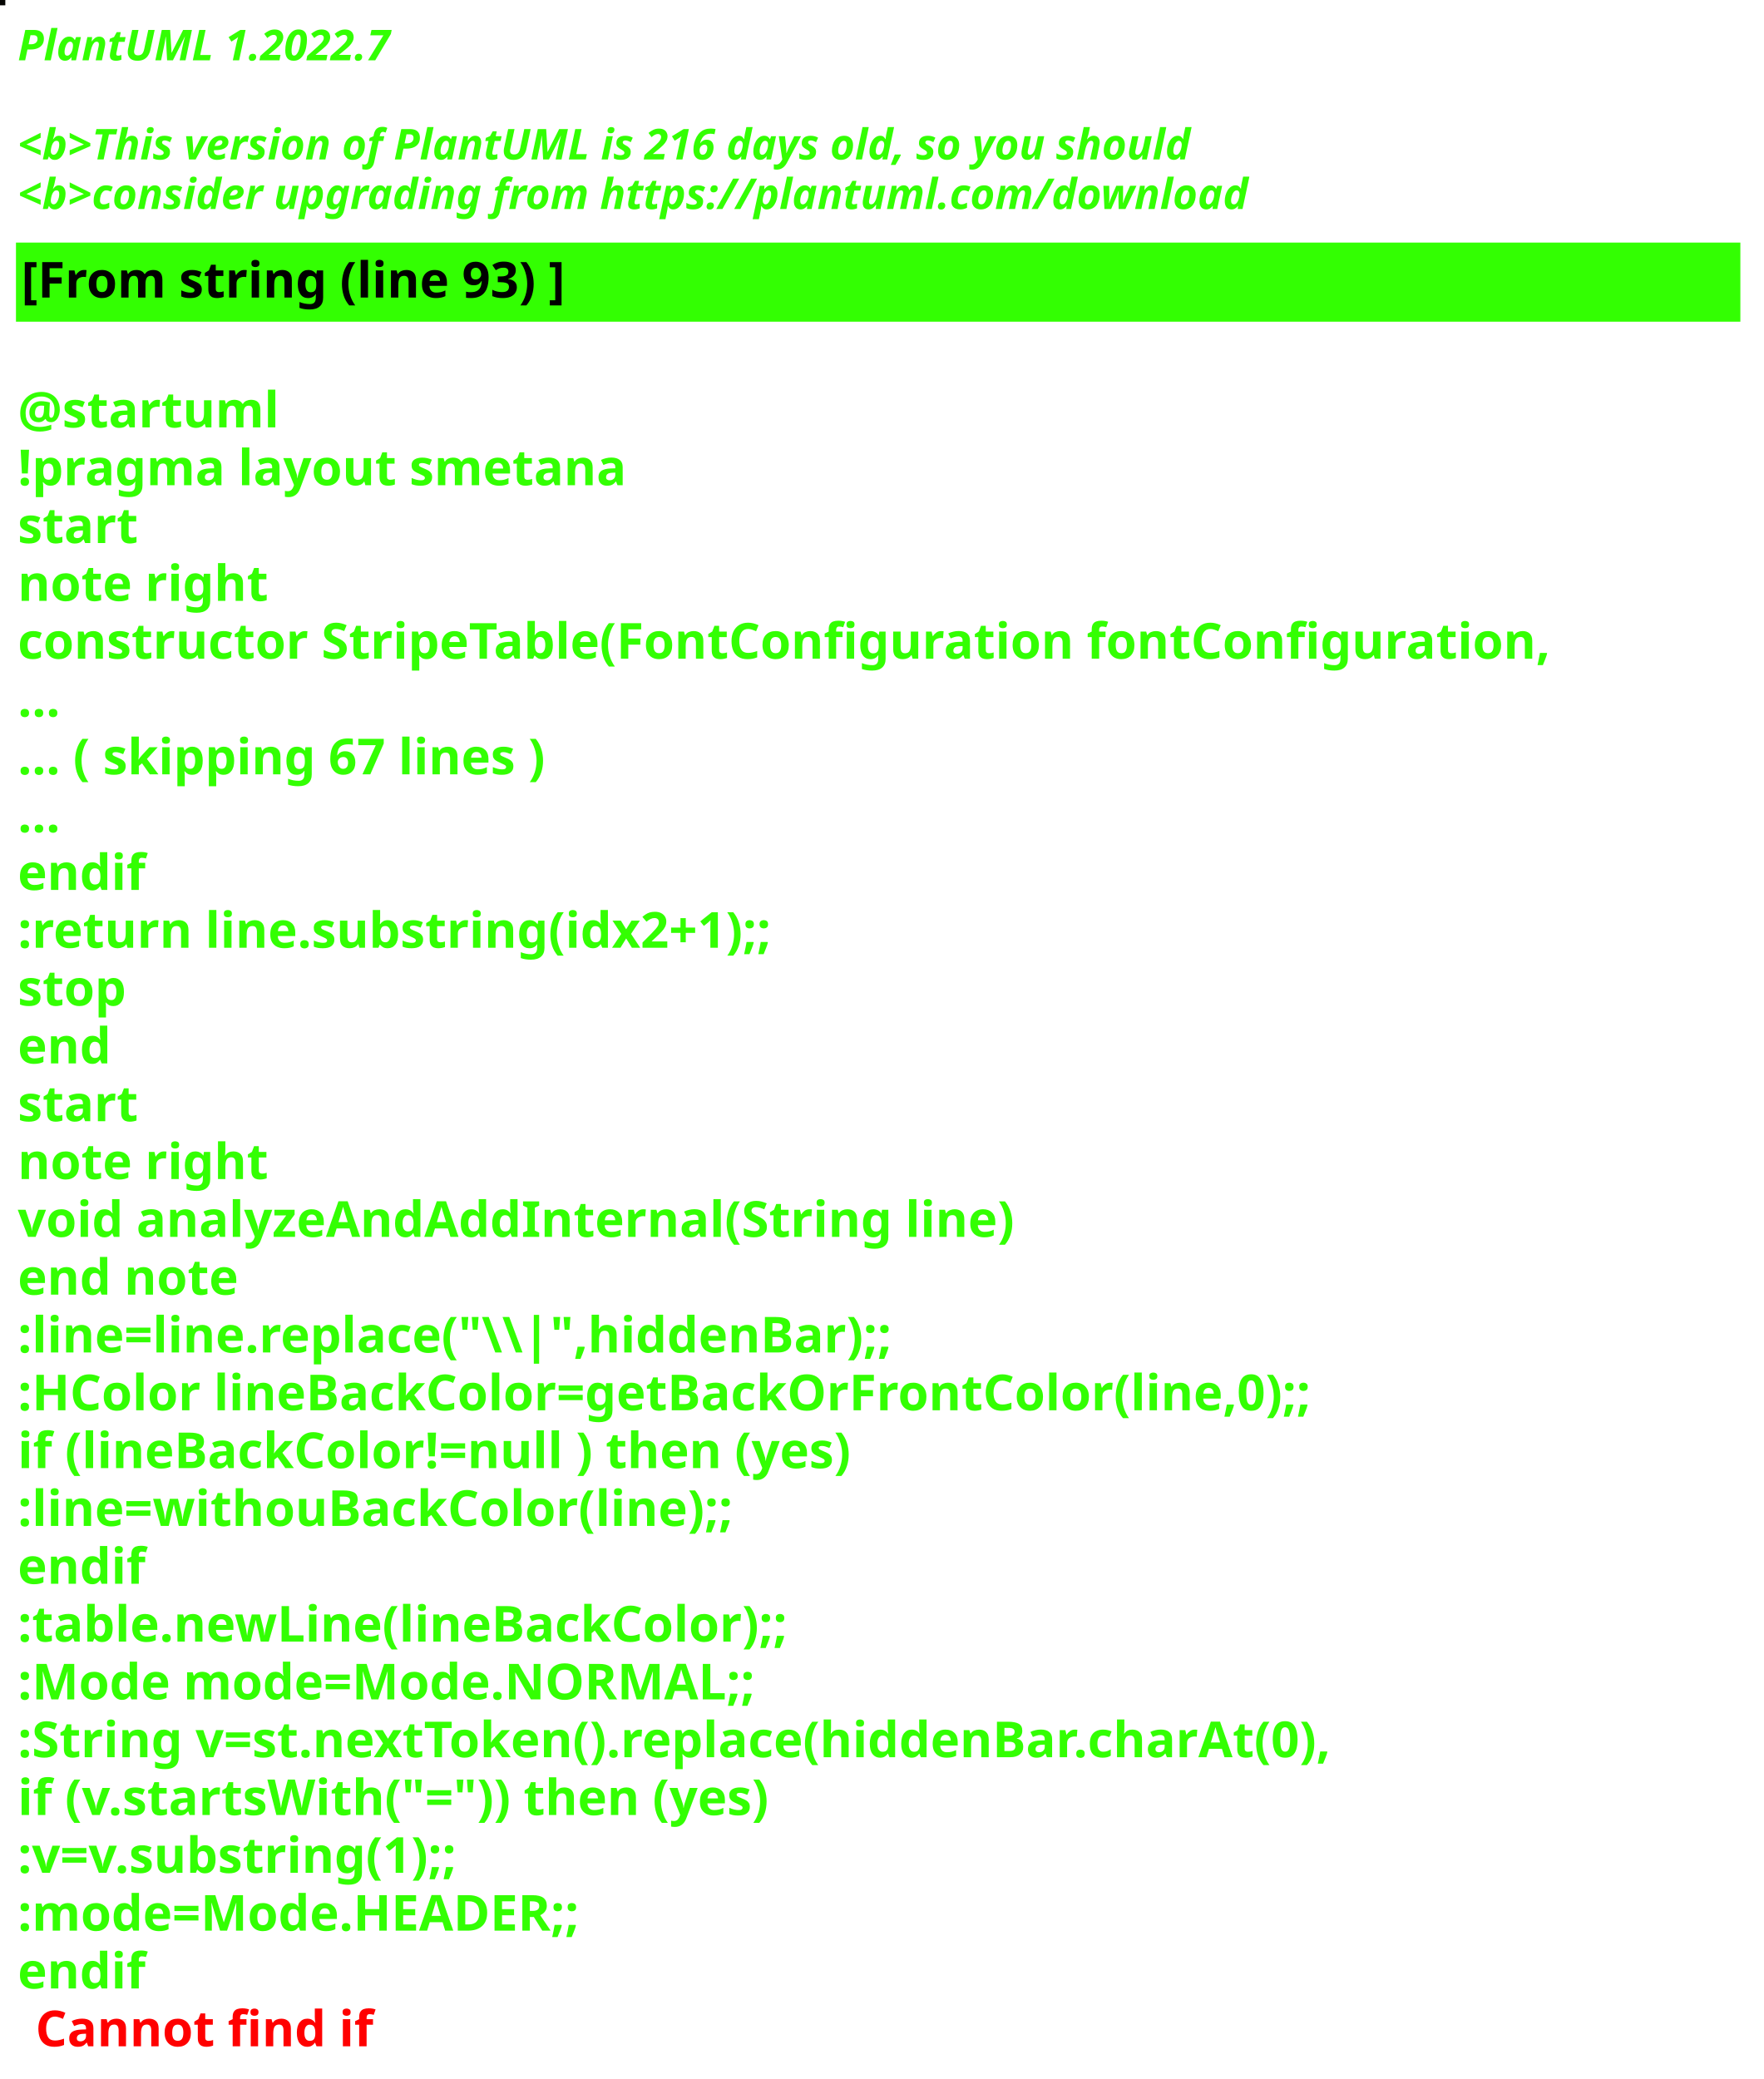
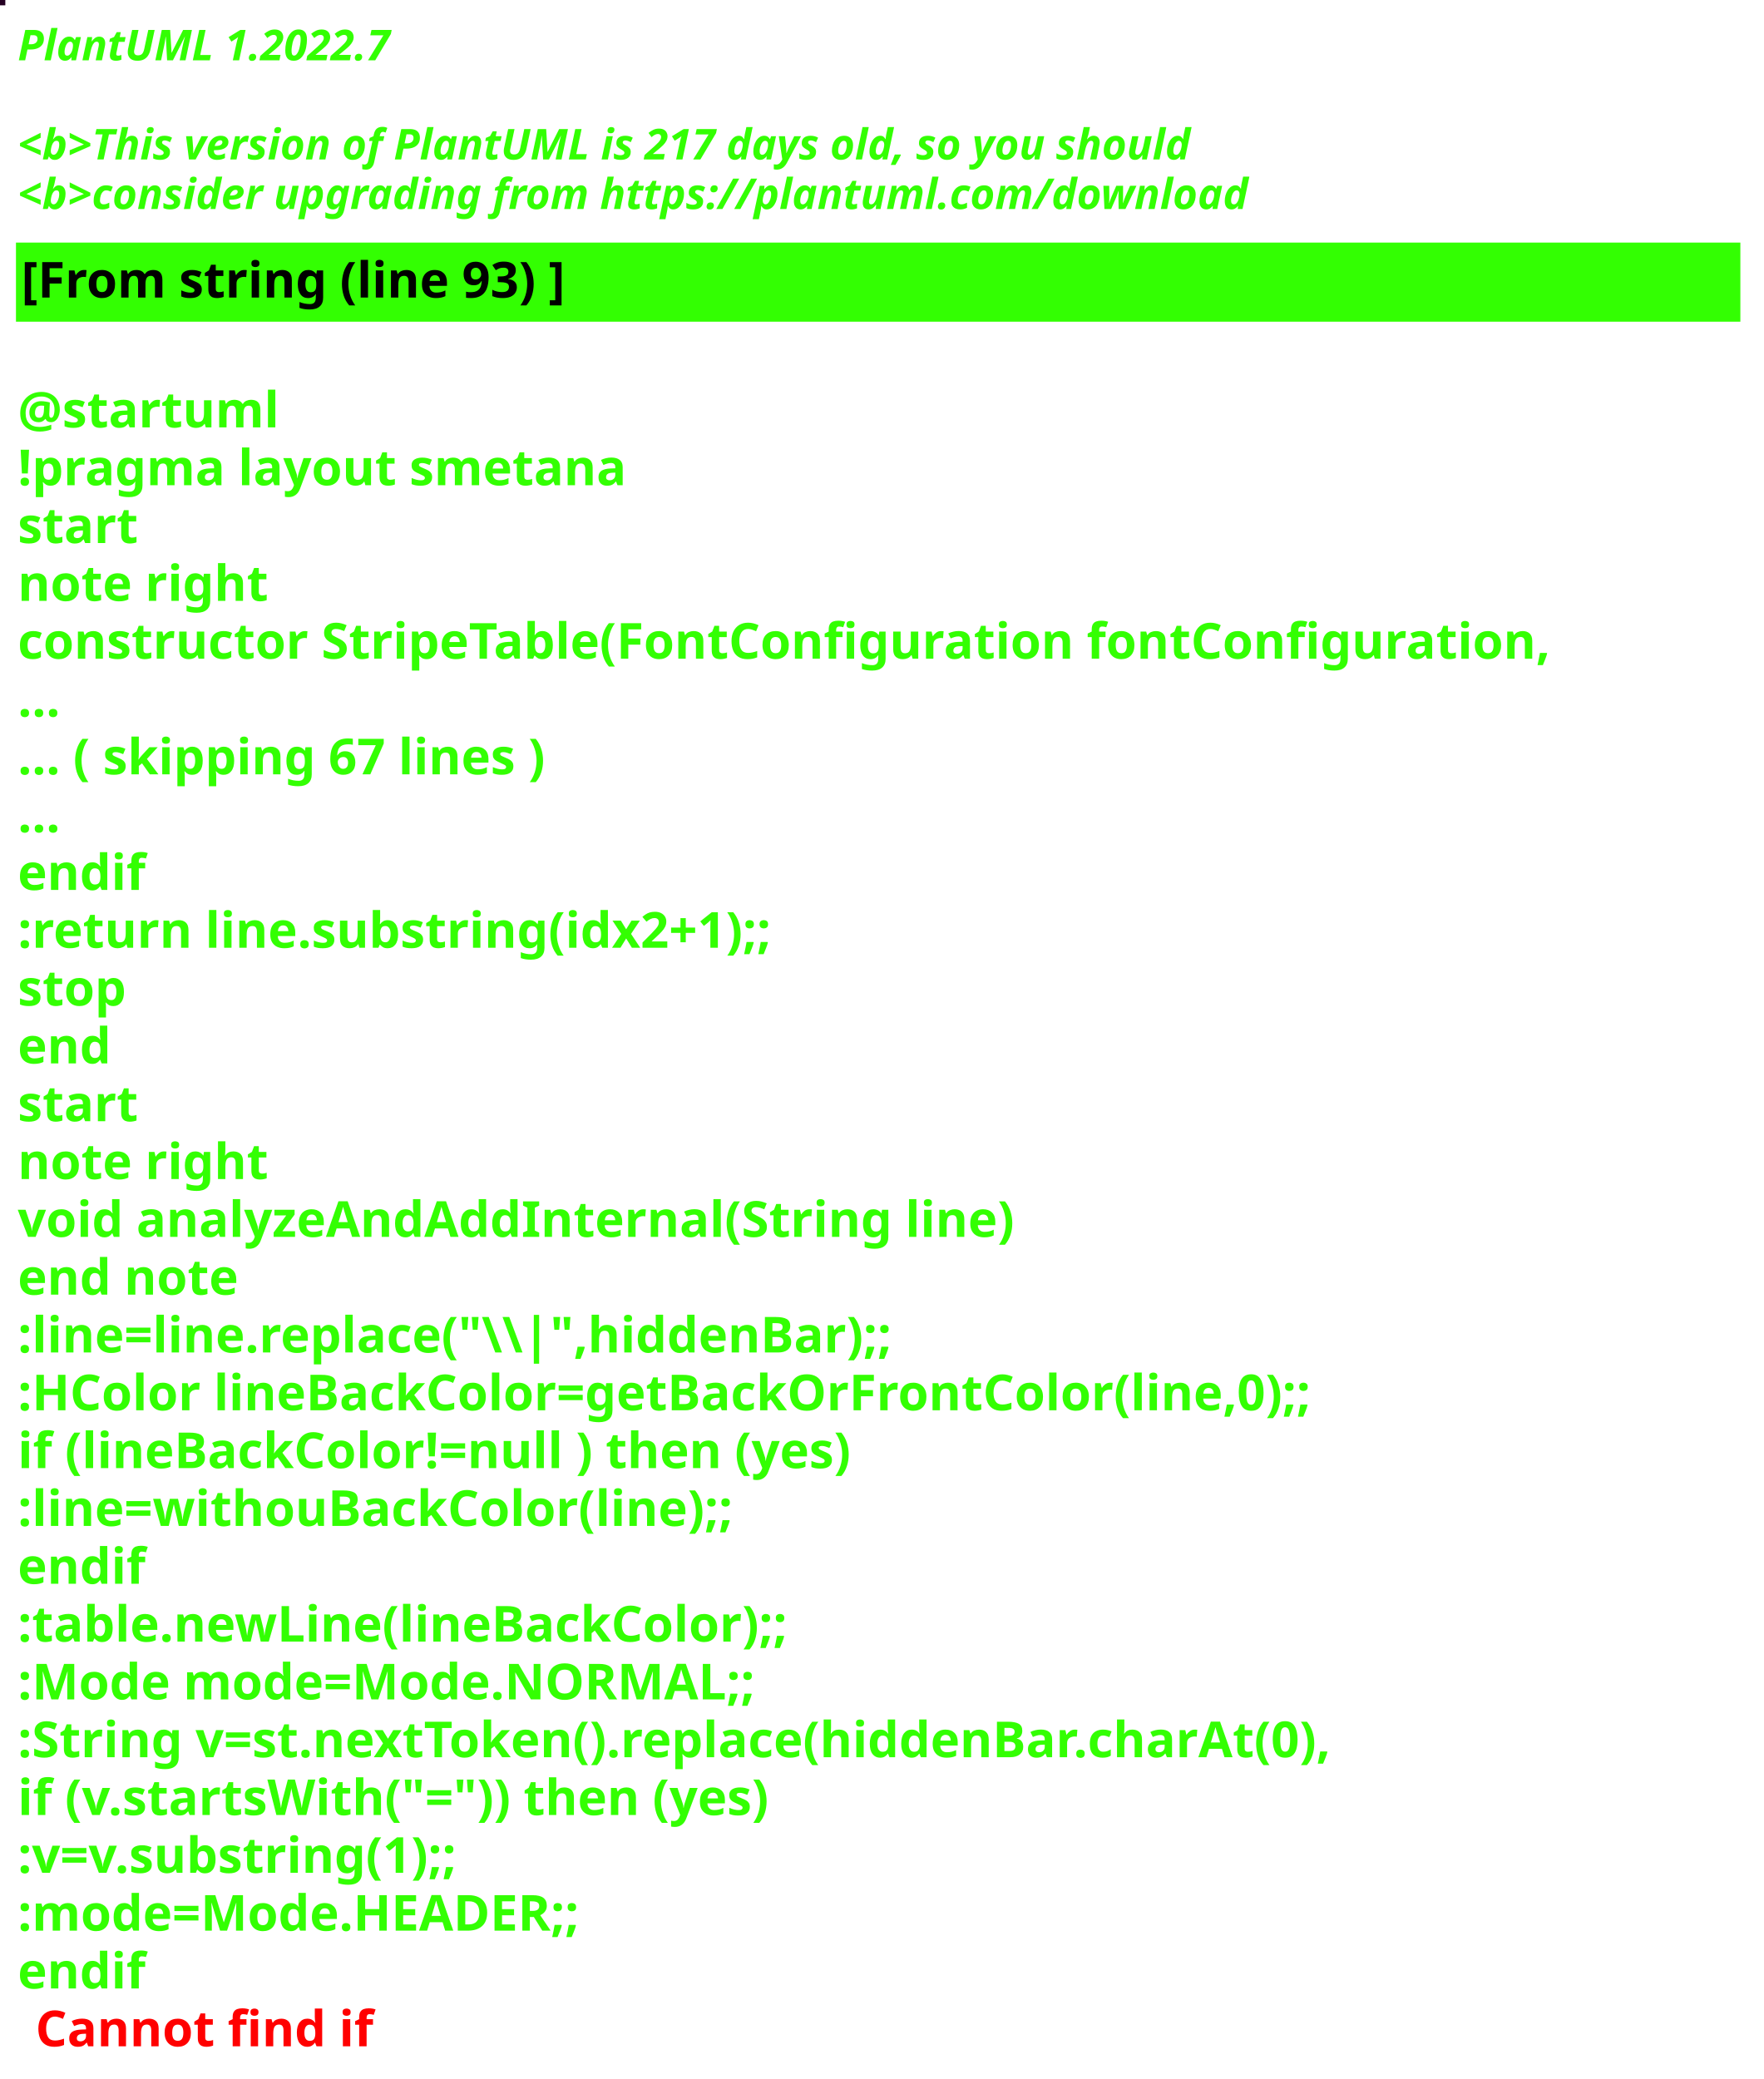
<svg xmlns="http://www.w3.org/2000/svg" contentStyleType="text/css" height="586px" preserveAspectRatio="none" style="width:497px;height:586px;background:#000000;" version="1.1" viewBox="0 0 497 586" width="497px" zoomAndPan="magnify">
  <defs />
  <g>
-     <rect fill="#060503" height="1" style="stroke:#060503;stroke-width:1.0;" width="1" x="0" y="0" />
+     <rect fill="#240022" height="1" style="stroke:#240022;stroke-width:1.0;" width="1" x="0" y="0" />
    <text fill="#33FF02" font-family="sans-serif" font-size="12" font-style="italic" font-weight="bold" lengthAdjust="spacing" textLength="127" x="5" y="17">PlantUML 1.2022.7</text>
    <text fill="#33FF02" font-family="sans-serif" font-size="12" font-style="italic" font-weight="bold" lengthAdjust="spacing" textLength="4" x="5" y="30.969"> </text>
-     <text fill="#33FF02" font-family="sans-serif" font-size="12" font-style="italic" font-weight="bold" lengthAdjust="spacing" textLength="399" x="5" y="44.938">&lt;b&gt;This version of PlantUML is 216 days old, so you should</text>
+     <text fill="#33FF02" font-family="sans-serif" font-size="12" font-style="italic" font-weight="bold" lengthAdjust="spacing" textLength="399" x="5" y="44.938">&lt;b&gt;This version of PlantUML is 217 days old, so you should</text>
    <text fill="#33FF02" font-family="sans-serif" font-size="12" font-style="italic" font-weight="bold" lengthAdjust="spacing" textLength="408" x="5" y="58.906">&lt;b&gt;consider upgrading from https://plantuml.com/download</text>
    <rect fill="#33FF02" height="21.297" style="stroke:#33FF02;stroke-width:1.0;" width="485" x="5" y="68.875" />
    <text fill="#000000" font-family="sans-serif" font-size="14" font-weight="bold" lengthAdjust="spacing" textLength="178" x="6" y="83.875">[From string (line 93) ]</text>
    <text fill="#33FF02" font-family="sans-serif" font-size="14" font-weight="bold" lengthAdjust="spacing" textLength="5" x="5" y="104.172"> </text>
    <text fill="#33FF02" font-family="sans-serif" font-size="14" font-weight="bold" lengthAdjust="spacing" textLength="79" x="5" y="120.469">@startuml</text>
    <text fill="#33FF02" font-family="sans-serif" font-size="14" font-weight="bold" lengthAdjust="spacing" textLength="190" x="5" y="136.766">!pragma layout smetana</text>
    <text fill="#33FF02" font-family="sans-serif" font-size="14" font-weight="bold" lengthAdjust="spacing" textLength="37" x="5" y="153.062">start</text>
    <text fill="#33FF02" font-family="sans-serif" font-size="14" font-weight="bold" lengthAdjust="spacing" textLength="78" x="5" y="169.359">note right</text>
    <text fill="#33FF02" font-family="sans-serif" font-size="14" font-weight="bold" lengthAdjust="spacing" textLength="485" x="5" y="185.656">constructor StripeTable(FontConfiguration fontConfiguration,</text>
    <text fill="#33FF02" font-family="sans-serif" font-size="14" font-weight="bold" lengthAdjust="spacing" textLength="15" x="5" y="201.953">...</text>
    <text fill="#33FF02" font-family="sans-serif" font-size="14" font-weight="bold" lengthAdjust="spacing" textLength="175" x="5" y="218.25">... ( skipping 67 lines )</text>
    <text fill="#33FF02" font-family="sans-serif" font-size="14" font-weight="bold" lengthAdjust="spacing" textLength="15" x="5" y="234.547">...</text>
    <text fill="#33FF02" font-family="sans-serif" font-size="14" font-weight="bold" lengthAdjust="spacing" textLength="40" x="5" y="250.844">endif</text>
    <text fill="#33FF02" font-family="sans-serif" font-size="14" font-weight="bold" lengthAdjust="spacing" textLength="248" x="5" y="267.141">:return line.substring(idx2+1);;</text>
    <text fill="#33FF02" font-family="sans-serif" font-size="14" font-weight="bold" lengthAdjust="spacing" textLength="35" x="5" y="283.438">stop</text>
    <text fill="#33FF02" font-family="sans-serif" font-size="14" font-weight="bold" lengthAdjust="spacing" textLength="30" x="5" y="299.734">end</text>
    <text fill="#33FF02" font-family="sans-serif" font-size="14" font-weight="bold" lengthAdjust="spacing" textLength="37" x="5" y="316.031">start</text>
    <text fill="#33FF02" font-family="sans-serif" font-size="14" font-weight="bold" lengthAdjust="spacing" textLength="78" x="5" y="332.328">note right</text>
    <text fill="#33FF02" font-family="sans-serif" font-size="14" font-weight="bold" lengthAdjust="spacing" textLength="312" x="5" y="348.625">void analyzeAndAddInternal(String line)</text>
    <text fill="#33FF02" font-family="sans-serif" font-size="14" font-weight="bold" lengthAdjust="spacing" textLength="71" x="5" y="364.922">end note</text>
    <text fill="#33FF02" font-family="sans-serif" font-size="14" font-weight="bold" lengthAdjust="spacing" textLength="276" x="5" y="381.219">:line=line.replace("\\|",hiddenBar);;</text>
    <text fill="#33FF02" font-family="sans-serif" font-size="14" font-weight="bold" lengthAdjust="spacing" textLength="416" x="5" y="397.516">:HColor lineBackColor=getBackOrFrontColor(line,0);;</text>
    <text fill="#33FF02" font-family="sans-serif" font-size="14" font-weight="bold" lengthAdjust="spacing" textLength="271" x="5" y="413.812">if (lineBackColor!=null ) then (yes)</text>
    <text fill="#33FF02" font-family="sans-serif" font-size="14" font-weight="bold" lengthAdjust="spacing" textLength="231" x="5" y="430.109">:line=withouBackColor(line);;</text>
    <text fill="#33FF02" font-family="sans-serif" font-size="14" font-weight="bold" lengthAdjust="spacing" textLength="40" x="5" y="446.406">endif</text>
    <text fill="#33FF02" font-family="sans-serif" font-size="14" font-weight="bold" lengthAdjust="spacing" textLength="248" x="5" y="462.703">:table.newLine(lineBackColor);;</text>
    <text fill="#33FF02" font-family="sans-serif" font-size="14" font-weight="bold" lengthAdjust="spacing" textLength="236" x="5" y="479">:Mode mode=Mode.NORMAL;;</text>
    <text fill="#33FF02" font-family="sans-serif" font-size="14" font-weight="bold" lengthAdjust="spacing" textLength="429" x="5" y="495.297">:String v=st.nextToken().replace(hiddenBar.charAt(0),</text>
    <text fill="#33FF02" font-family="sans-serif" font-size="14" font-weight="bold" lengthAdjust="spacing" textLength="246" x="5" y="511.594">if (v.startsWith("=")) then (yes)</text>
    <text fill="#33FF02" font-family="sans-serif" font-size="14" font-weight="bold" lengthAdjust="spacing" textLength="150" x="5" y="527.891">:v=v.substring(1);;</text>
    <text fill="#33FF02" font-family="sans-serif" font-size="14" font-weight="bold" lengthAdjust="spacing" textLength="183" x="5" y="544.188">:mode=Mode.HEADER;;</text>
    <text fill="#33FF02" font-family="sans-serif" font-size="14" font-weight="bold" lengthAdjust="spacing" text-decoration="wavy underline" textLength="40" x="5" y="560.484">endif</text>
    <text fill="#FF0000" font-family="sans-serif" font-size="14" font-weight="bold" lengthAdjust="spacing" textLength="106" x="10" y="576.781">Cannot find if</text>
  </g>
</svg>
